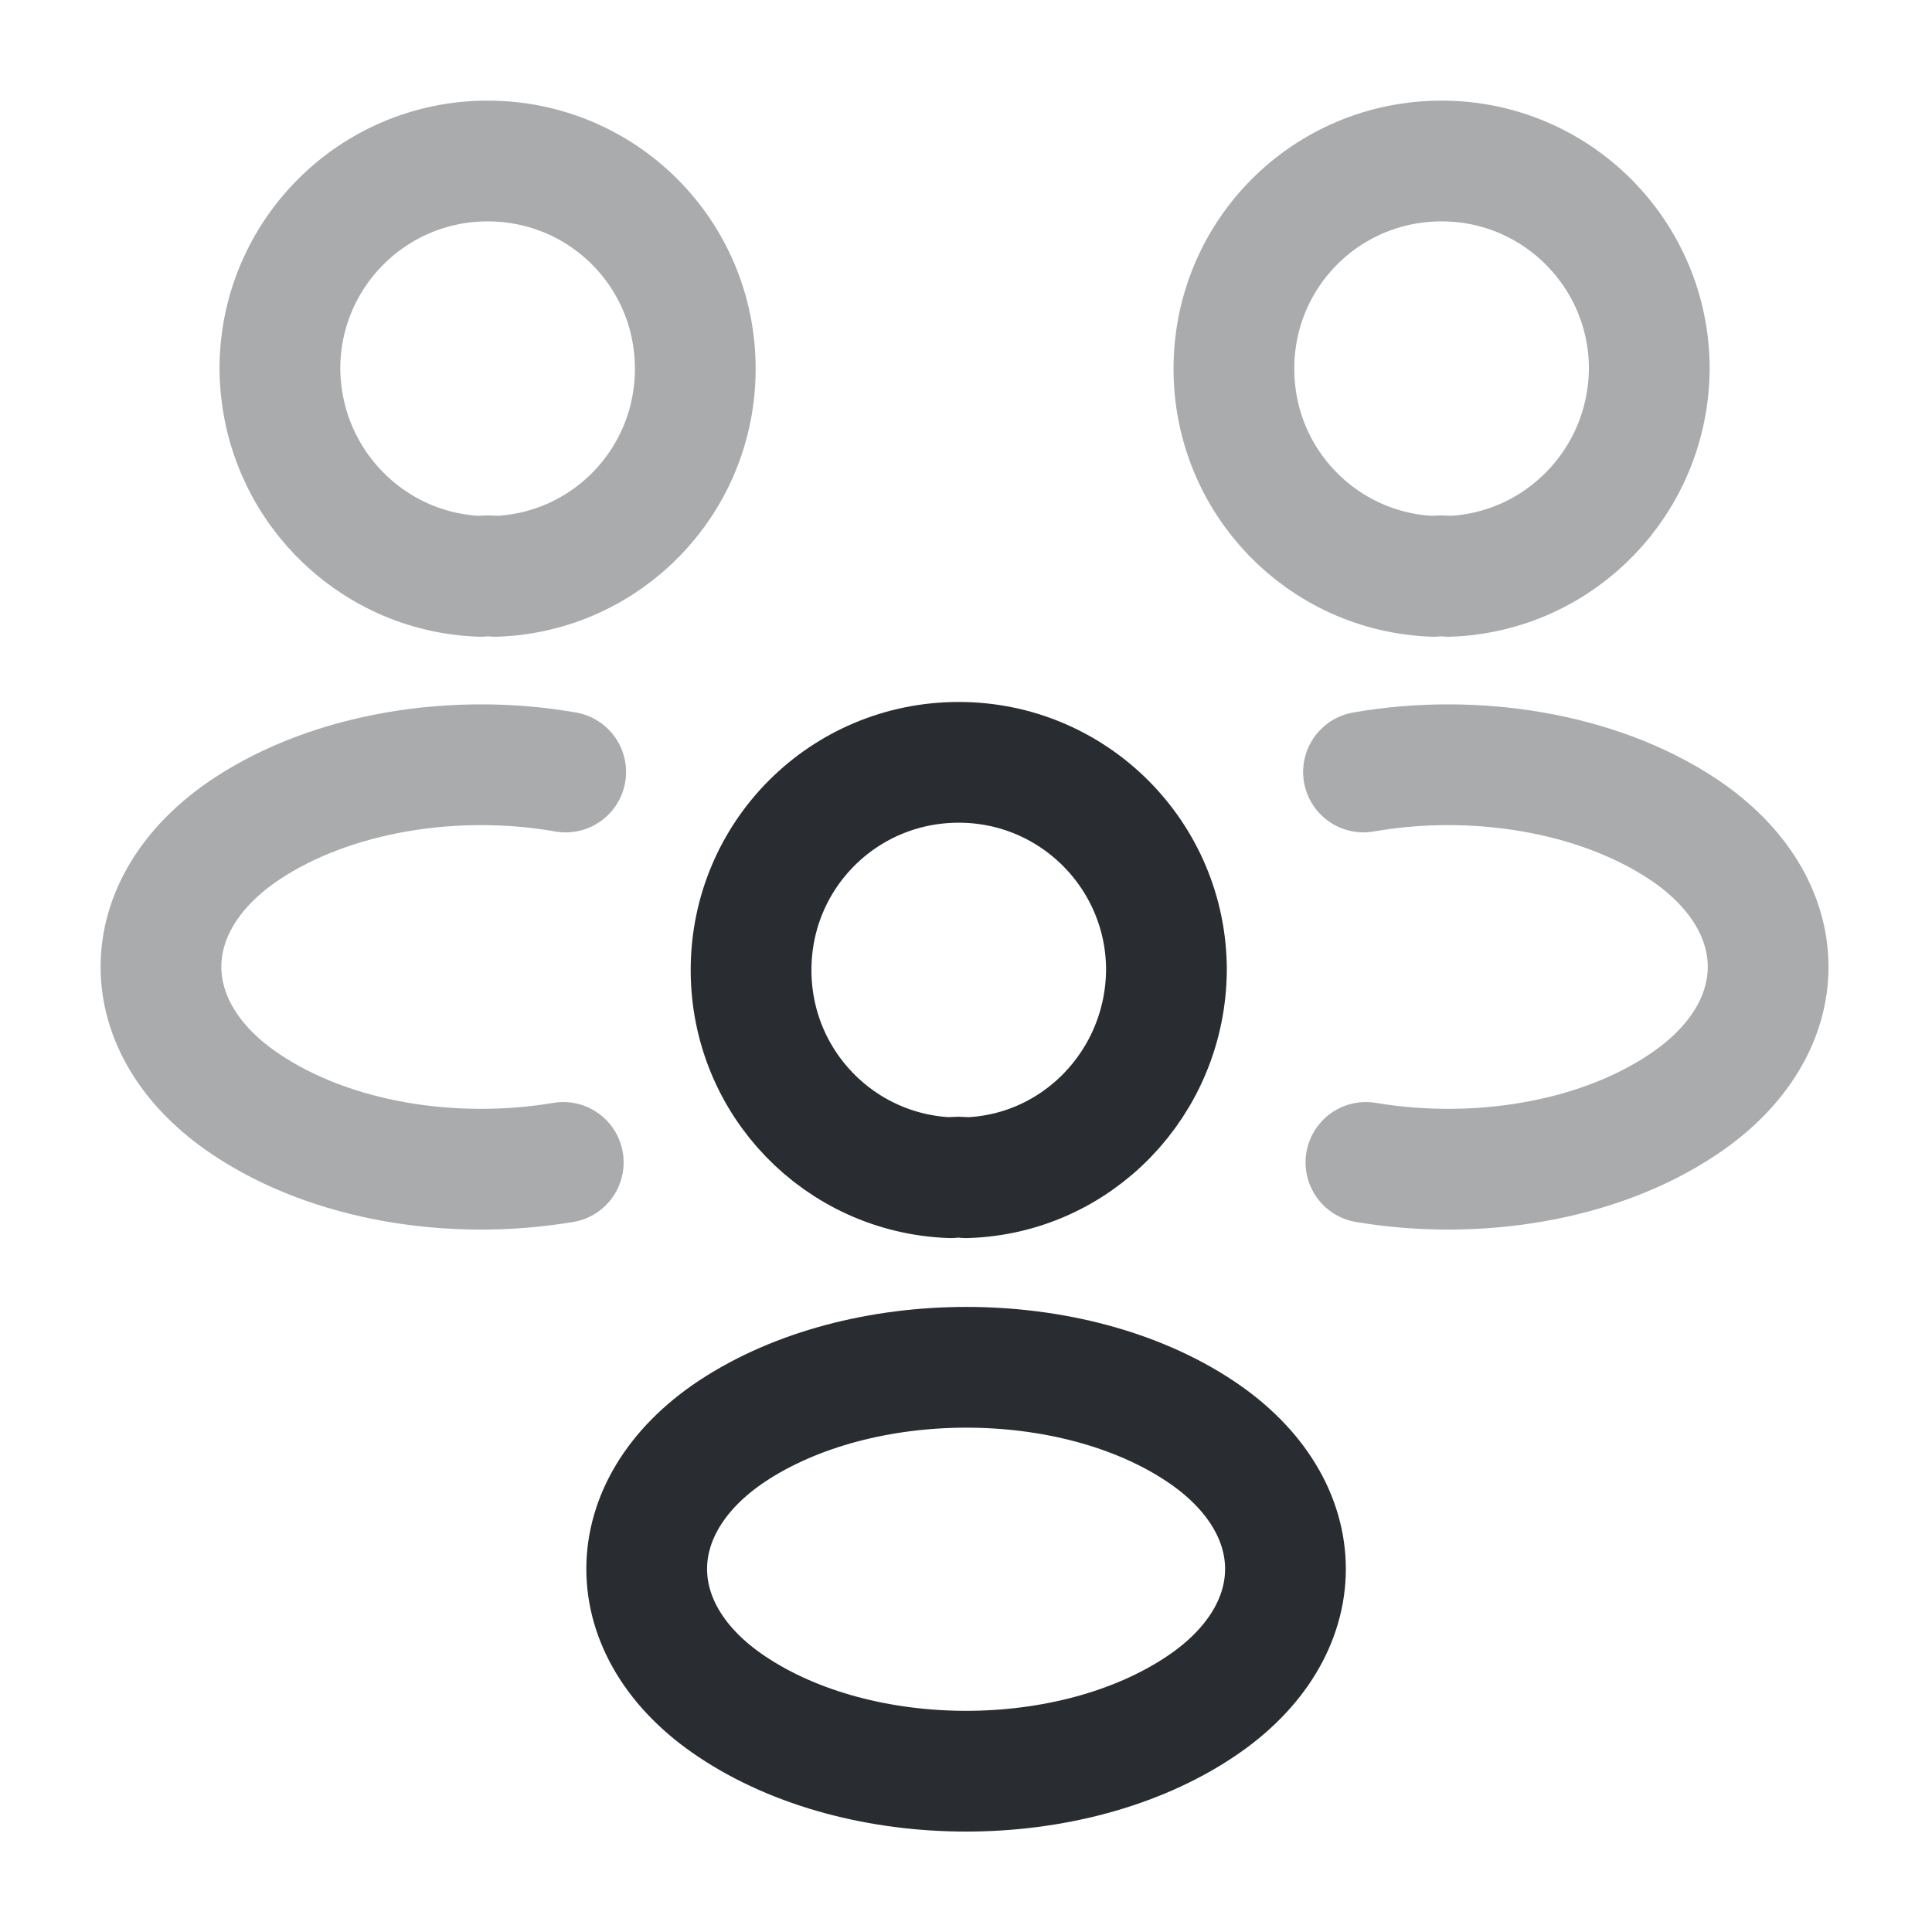
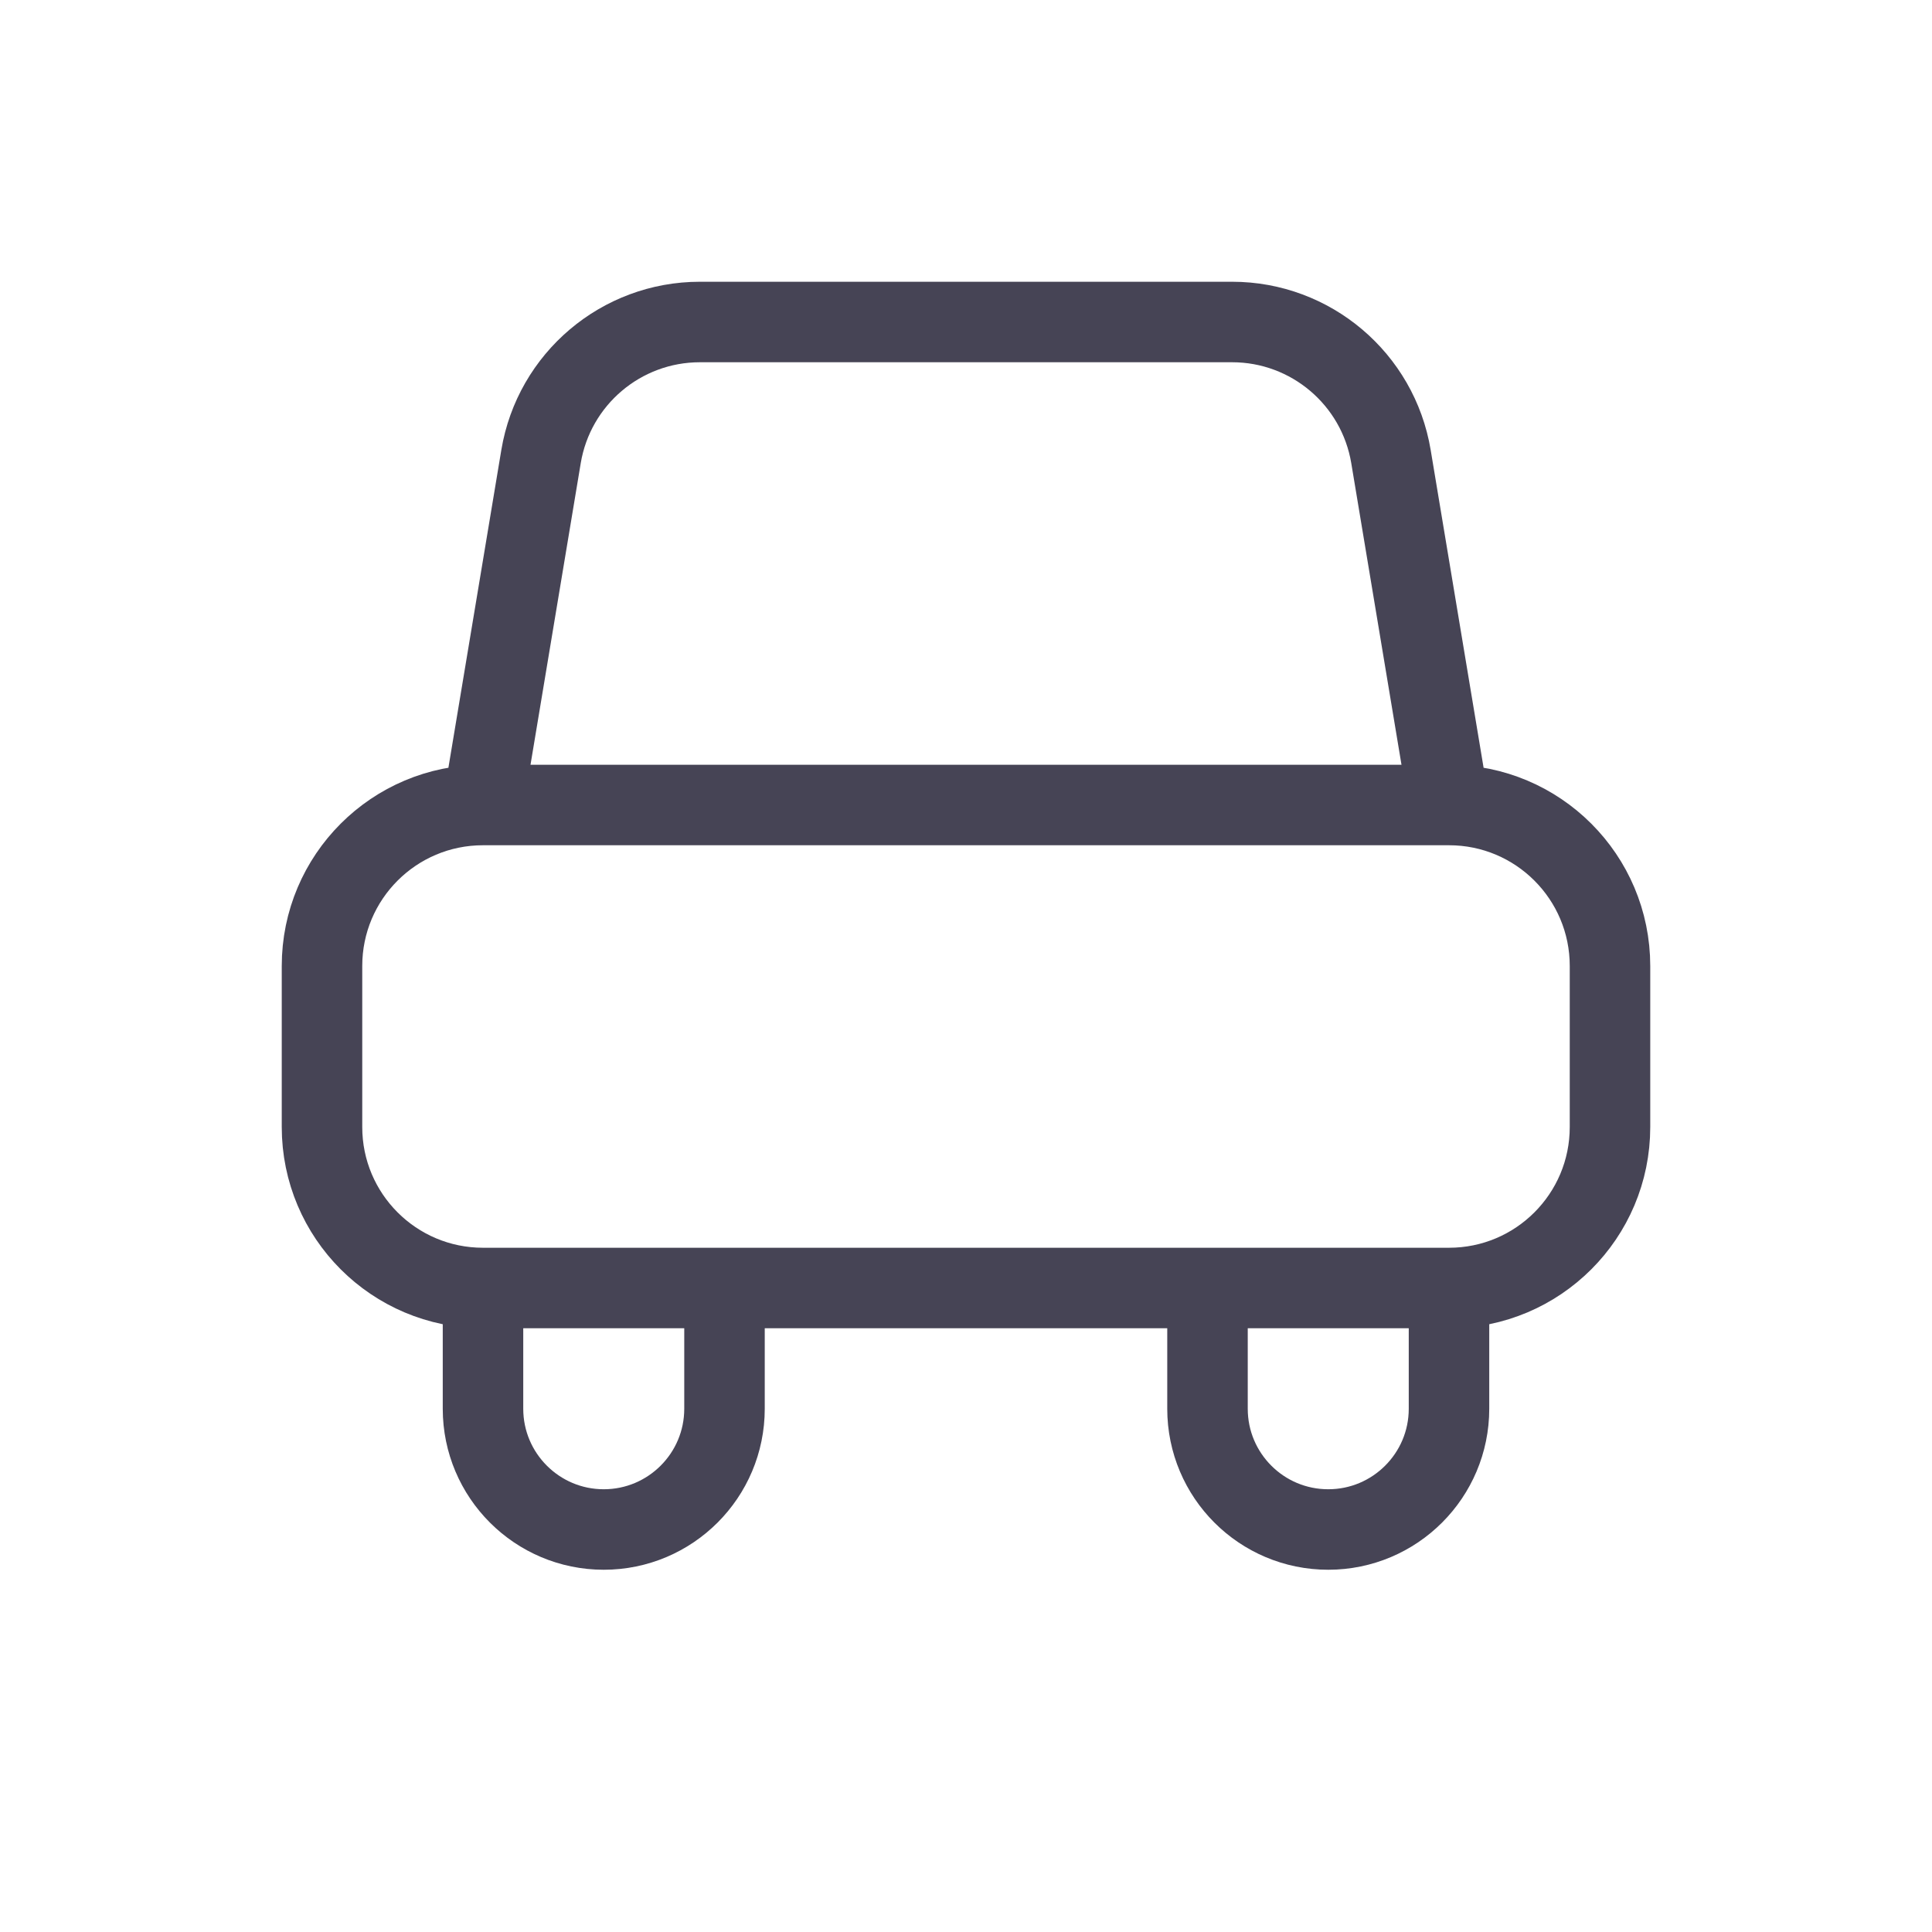
<svg xmlns="http://www.w3.org/2000/svg" width="800px" height="800px" viewBox="0 0 24 24" fill="none">
-   <path opacity="0.4" d="M17.998 7.16C17.938 7.15 17.868 7.15 17.808 7.16C16.428 7.11 15.328 5.98 15.328 4.58C15.328 3.15 16.478 2 17.908 2C19.338 2 20.488 3.16 20.488 4.58C20.478 5.98 19.378 7.11 17.998 7.16Z" stroke="#292D32" stroke-width="1.5" stroke-linecap="round" stroke-linejoin="round" />
-   <path opacity="0.4" d="M16.968 14.44C18.337 14.67 19.848 14.43 20.907 13.72C22.317 12.78 22.317 11.24 20.907 10.3C19.837 9.59 18.308 9.35 16.938 9.59" stroke="#292D32" stroke-width="1.5" stroke-linecap="round" stroke-linejoin="round" />
-   <path opacity="0.4" d="M5.967 7.16C6.027 7.15 6.097 7.15 6.157 7.16C7.537 7.11 8.637 5.98 8.637 4.58C8.637 3.15 7.487 2 6.057 2C4.627 2 3.477 3.16 3.477 4.58C3.487 5.98 4.587 7.11 5.967 7.16Z" stroke="#292D32" stroke-width="1.5" stroke-linecap="round" stroke-linejoin="round" />
-   <path opacity="0.4" d="M6.997 14.44C5.628 14.67 4.117 14.43 3.058 13.72C1.647 12.78 1.647 11.24 3.058 10.3C4.128 9.59 5.657 9.35 7.027 9.59" stroke="#292D32" stroke-width="1.5" stroke-linecap="round" stroke-linejoin="round" />
-   <path d="M12 14.63C11.94 14.62 11.87 14.62 11.81 14.63C10.43 14.58 9.33 13.45 9.33 12.05C9.33 10.62 10.48 9.47 11.91 9.47C13.34 9.47 14.49 10.63 14.49 12.05C14.48 13.45 13.38 14.59 12 14.63Z" stroke="#292D32" stroke-width="1.5" stroke-linecap="round" stroke-linejoin="round" />
-   <path d="M9.091 17.78C7.681 18.72 7.681 20.26 9.091 21.2C10.691 22.27 13.311 22.27 14.911 21.2C16.321 20.26 16.321 18.72 14.911 17.78C13.321 16.72 10.691 16.72 9.091 17.78Z" stroke="#292D32" stroke-width="1.5" stroke-linecap="round" stroke-linejoin="round" />
+   <path d="M6 10L6.721 5.671C6.882 4.707 7.717 4 8.694 4H15.306C16.283 4 17.118 4.707 17.279 5.671L18 10M6 10H18M6 10C4.895 10 4 10.895 4 12V14C4 15.105 4.895 16 6 16M18 10C19.105 10 20 10.895 20 12V14C20 15.105 19.105 16 18 16M18 16H6M18 16L18 17.5C18 18.328 17.328 19 16.5 19C15.671 19 15 18.328 15 17.5V16H18ZM6 16V17.5C6 18.328 6.672 19 7.5 19C8.328 19 9 18.328 9 17.5V16H6Z" stroke="#464455" />
</svg>
